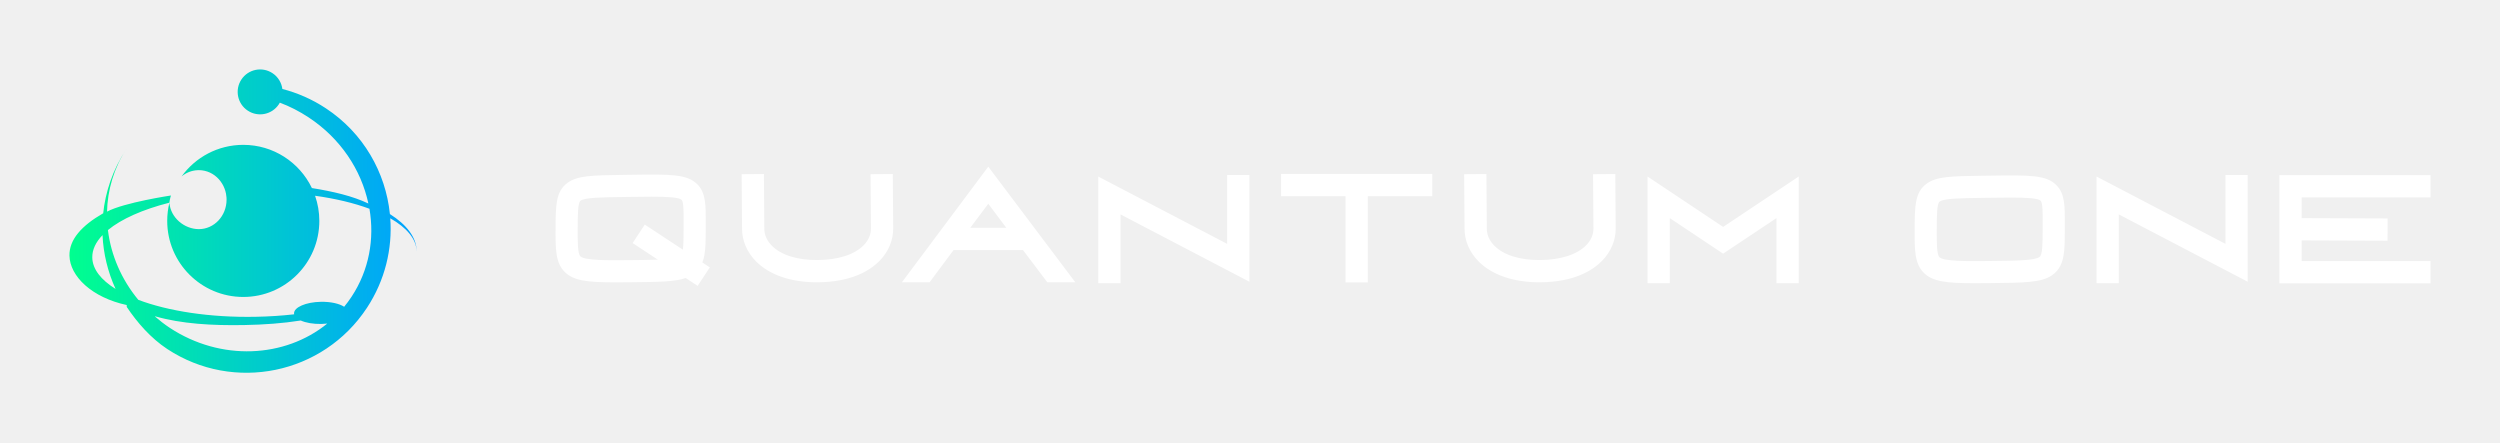
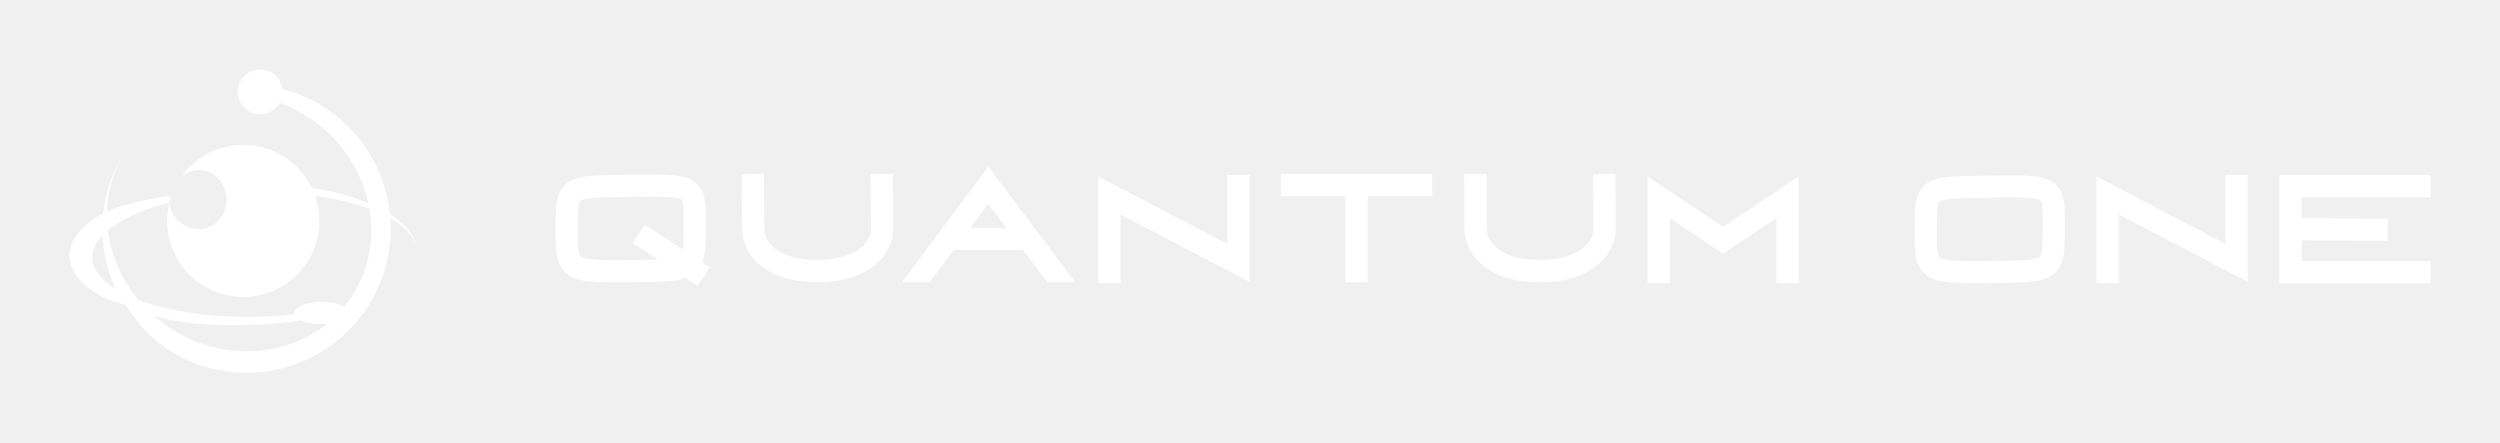
<svg xmlns="http://www.w3.org/2000/svg" version="1.1" width="3176.471" height="561.883" viewBox="0 0 3176.471 561.883">
  <g transform="scale(8.823529) translate(10, 10)">
    <defs id="SvgjsDefs3203">
      <linearGradient id="SvgjsLinearGradient3208">
        <stop id="SvgjsStop3209" stop-color="#00ff8f" offset="0" />
        <stop id="SvgjsStop3210" stop-color="#00a1ff" offset="1" />
      </linearGradient>
    </defs>
-     <g id="SvgjsG3204" featureKey="5TMTKC-0" transform="matrix(0.5415569,0,0,0.5415569,-1.611994,-4.526274)" fill="url(#SvgjsLinearGradient3208)">
+     <g id="SvgjsG3204" featureKey="5TMTKC-0" transform="matrix(0.5415569,0,0,0.5415569,-1.611994,-4.526274)" fill="#fff">
      <path d="M18.127,29.497c-3.363,5.156-5.037,10.954-5.161,16.799c-0.358,0.191-0.708,0.388-1.047,0.584  c0.588-5.979,2.599-11.904,6.132-17.269C18.074,29.574,18.1,29.536,18.127,29.497z M95.303,56.635c0,0.021-0.003,0.043-0.003,0.065  c-0.093-3.274-2.66-6.282-7.015-8.765c0.593,8.123-1.391,16.497-6.215,23.825c-11.64,17.681-35.408,22.573-53.085,10.936  c-4.403-2.899-8.013-7.067-10.771-11.189c-0.002,0-0.005-0.507-0.008-0.507h-0.002C8.939,69,3.081,63.362,2.978,57.846  c-0.08-4.241,3.252-7.965,8.94-11.225c0.34-0.196,0.691-0.264,1.049-0.455c4.583-2.437,16.997-4.293,16.997-4.293  s-0.322,1.005-0.411,1.913c-7.06,1.788-12.765,4.33-16.346,7.279c0.807,6.634,3.57,13.116,8.076,18.551  c7.906,2.991,18.979,4.74,31.205,4.512c3.532-0.065,6.958-0.289,10.242-0.661c-0.021-0.079-0.034-0.162-0.034-0.244  c-0.029-1.628,3.161-3.008,7.132-3.081c2.62-0.048,4.925,0.481,6.195,1.32c0.703-0.854,1.363-1.75,1.983-2.692  c4.663-7.079,6.116-15.391,4.742-23.369c-4.089-1.514-8.999-2.697-14.462-3.456c0.736,2.092,1.135,4.344,1.135,6.686  c0,11.169-9.055,20.224-20.224,20.224c-11.168,0-20.223-9.055-20.223-20.224c0-1.657,0.199-3.27,0.578-4.812c0,0-0.185,0.046,0,0  c0.337,3.995,4.002,7,7.843,7c4.063,0,7.36-3.512,7.36-7.842c0-0.136-0.003-0.274-0.011-0.409c-0.002-0.09-0.011-0.18-0.019-0.271  c-0.024-0.311-0.063-0.618-0.122-0.917c-0.183-0.934-0.52-1.806-0.987-2.586c-1.04-1.756-2.718-3.042-4.691-3.485  c-0.204-0.045-0.411-0.082-0.621-0.111c-0.148-0.018-0.3-0.034-0.451-0.045c-0.162-0.011-0.324-0.016-0.488-0.016  c-0.104,0-0.204,0.002-0.305,0.009c-1.604,0.068-3.098,0.681-4.275,1.67c3.671-5.092,9.657-8.408,16.412-8.408  c8.016,0,14.941,4.664,18.214,11.423c0.002,0.008,0.007,0.056,0.011,0.062C73.111,40.809,78.215,42,82.449,44h0.012  c-1.934-9-7.416-17.315-15.909-22.907c-2.45-1.613-5.011-2.923-7.633-3.902c-0.076,0.148-0.165,0.284-0.258,0.425  c-1.813,2.753-5.514,3.512-8.267,1.698c-2.753-1.811-3.515-5.514-1.703-8.267c1.814-2.756,5.511-3.518,8.267-1.704  c1.506,0.992,2.419,2.554,2.634,4.211c3.997,1.027,7.898,2.721,11.543,5.122c10.009,6.591,15.922,17.072,17.051,28.136  C92.632,49.628,95.234,52.972,95.303,56.635z M15.244,66.719c-2.068-4.504-3.246-9.37-3.474-14.309  c-1.795,1.869-2.761,3.882-2.721,5.964C9.107,61.464,11.364,64.315,15.244,66.719z M71.533,75.93  c-0.513,0.059-1.045,0.093-1.595,0.104c-2.177,0.04-4.135-0.321-5.46-0.92c-4.689,0.748-9.729,1.112-14.986,1.21  C40.838,76.487,32.725,76,25.774,74h-0.003c-0.011,0-0.023,0.074-0.034,0.07c1.223,1.054,2.528,2.08,3.915,2.992  C43.215,85.99,60.237,85.112,71.533,75.93z" />
    </g>
-     <g id="SvgjsG3205" featureKey="nameFeature-0" transform="matrix(1.365719,0,0,1.365719,67.72073,3.468942)" fill="#ffffff">
+     <g id="SvgjsG3205" featureKey="nameFeature-0" transform="matrix(1.365719,0,0,1.365719,67.72073,3.468942)" fill="#fff">
      <path d="M17.933 18.332 l-1.282 1.948 l-1.259 -0.829 c-1.131 0.4 -2.809 0.417 -5.794 0.447 c-0.579 0.006 -1.112 0.01 -1.605 0.01 c-2.935 0 -4.411 -0.155 -5.354 -1.092 c-0.982 -0.976 -0.976 -2.413 -0.968 -4.588 c0.009 -2.427 0.015 -3.892 1.245 -4.801 c1.061 -0.784 2.603 -0.805 5.98 -0.851 l0.674 -0.009 c4.209 -0.06 5.951 -0.085 7.036 0.99 c0.918 0.91 0.91 2.226 0.899 4.218 c-0.001 0.148 -0.002 0.302 -0.002 0.461 c-0.004 1.182 -0.008 2.037 -0.132 2.757 c-0.042 0.243 -0.106 0.528 -0.222 0.82 z M9.574 17.566 c1.095 -0.011 2.067 -0.021 2.876 -0.052 l-2.654 -1.747 l1.282 -1.948 l4.015 2.643 c0.07 -0.524 0.073 -1.302 0.077 -2.234 c0.001 -0.161 0.001 -0.316 0.002 -0.466 c0.007 -1.145 0.013 -2.329 -0.209 -2.549 c-0.276 -0.273 -1.512 -0.336 -3.158 -0.336 c-0.677 0 -1.424 0.011 -2.202 0.022 l-0.676 0.009 c-2.419 0.032 -4.167 0.056 -4.625 0.394 c-0.289 0.213 -0.293 1.475 -0.299 2.935 c-0.005 1.356 -0.01 2.637 0.28 2.925 c0.456 0.453 2.914 0.428 5.291 0.404 z M37.227 8.487 l0.042 5.7 c0.017 1.261 -0.492 2.486 -1.433 3.448 c-0.998 1.02 -2.941 2.242 -6.527 2.268 c-0.035 0 -0.07 0 -0.104 0 c-2.715 0 -4.982 -0.78 -6.393 -2.201 c-0.97 -0.977 -1.495 -2.222 -1.48 -3.506 l-0.042 -5.692 l2.348 -0.017 l0.042 5.717 l-0 0.013 c-0.01 0.662 0.267 1.296 0.799 1.832 c0.98 0.987 2.689 1.522 4.814 1.507 c2.168 -0.016 3.896 -0.571 4.866 -1.563 c0.509 -0.52 0.773 -1.135 0.764 -1.776 l0 -0.008 l-0.042 -5.704 z M47.295 7.711 l9.177 12.19 l-2.951 0 l-2.566 -3.397 l-7.32 0 l-2.529 3.397 l-2.918 0 z M45.396 14.156 l3.798 0 l-1.899 -2.532 z M72.479 8.593 l2.348 0 l0 11.25 l-13.59 -7.098 l0 7.256 l-2.348 0 l0 -11.25 l13.59 7.098 l0 -7.256 z M78.169 8.475 l15.938 0 l0 2.348 l-6.795 0 l0 9.093 l-2.348 0 l0 -9.093 l-6.795 0 l0 -2.348 z M113.407 8.487 l0.042 5.7 c0.017 1.261 -0.492 2.486 -1.433 3.448 c-0.998 1.02 -2.941 2.242 -6.527 2.268 c-0.035 0 -0.07 0 -0.104 0 c-2.715 0 -4.982 -0.78 -6.393 -2.201 c-0.97 -0.977 -1.495 -2.222 -1.48 -3.506 l-0.042 -5.692 l2.348 -0.017 l0.042 5.717 l-0 0.013 c-0.01 0.662 0.267 1.296 0.799 1.832 c0.98 0.987 2.689 1.522 4.814 1.507 c2.168 -0.016 3.896 -0.571 4.866 -1.563 c0.509 -0.52 0.773 -1.135 0.764 -1.776 l0 -0.008 l-0.042 -5.704 z M124.778 14.063 l7.969 -5.313 l0 11.25 l-2.348 0 l0 -6.863 l-5.621 3.747 l-5.621 -3.747 l0 6.863 l-2.348 0 l0 -11.25 z M159.905 9.649 c0.918 0.91 0.91 2.226 0.899 4.218 c-0.001 0.148 -0.002 0.302 -0.002 0.461 c-0.004 1.182 -0.008 2.037 -0.132 2.757 c-0.106 0.614 -0.35 1.5 -1.244 2.095 c-1.132 0.755 -2.823 0.772 -6.528 0.809 c-0.579 0.006 -1.112 0.01 -1.605 0.01 c-2.935 0 -4.411 -0.155 -5.354 -1.092 c-0.982 -0.976 -0.976 -2.413 -0.968 -4.588 c0.009 -2.427 0.015 -3.892 1.245 -4.801 c1.061 -0.784 2.603 -0.805 5.98 -0.851 l0.674 -0.009 c4.209 -0.06 5.951 -0.085 7.035 0.99 z M158.471 13.854 c0.007 -1.145 0.013 -2.329 -0.209 -2.549 c-0.276 -0.273 -1.512 -0.336 -3.158 -0.336 c-0.677 0 -1.424 0.011 -2.202 0.022 l-0.676 0.009 c-2.419 0.032 -4.167 0.056 -4.625 0.394 c-0.289 0.213 -0.293 1.474 -0.299 2.935 c-0.005 1.356 -0.01 2.637 0.28 2.925 c0.455 0.453 2.914 0.428 5.291 0.404 c2.73 -0.027 4.703 -0.047 5.258 -0.417 c0.327 -0.218 0.331 -1.352 0.337 -2.921 c0.001 -0.161 0.001 -0.316 0.002 -0.466 z M177.739 8.593 l2.348 0 l0 11.25 l-13.59 -7.098 l0 7.256 l-2.348 0 l0 -11.25 l13.59 7.098 l0 -7.256 z M199.367 10.951 l-13.59 0 l0 2.186 l9.064 0.034 l-0.009 2.348 l-9.056 -0.034 l0 2.178 l13.59 0 l0 2.348 l-15.938 0 l0 -11.407 l15.938 0 l0 2.348 z" />
    </g>
  </g>
</svg>
